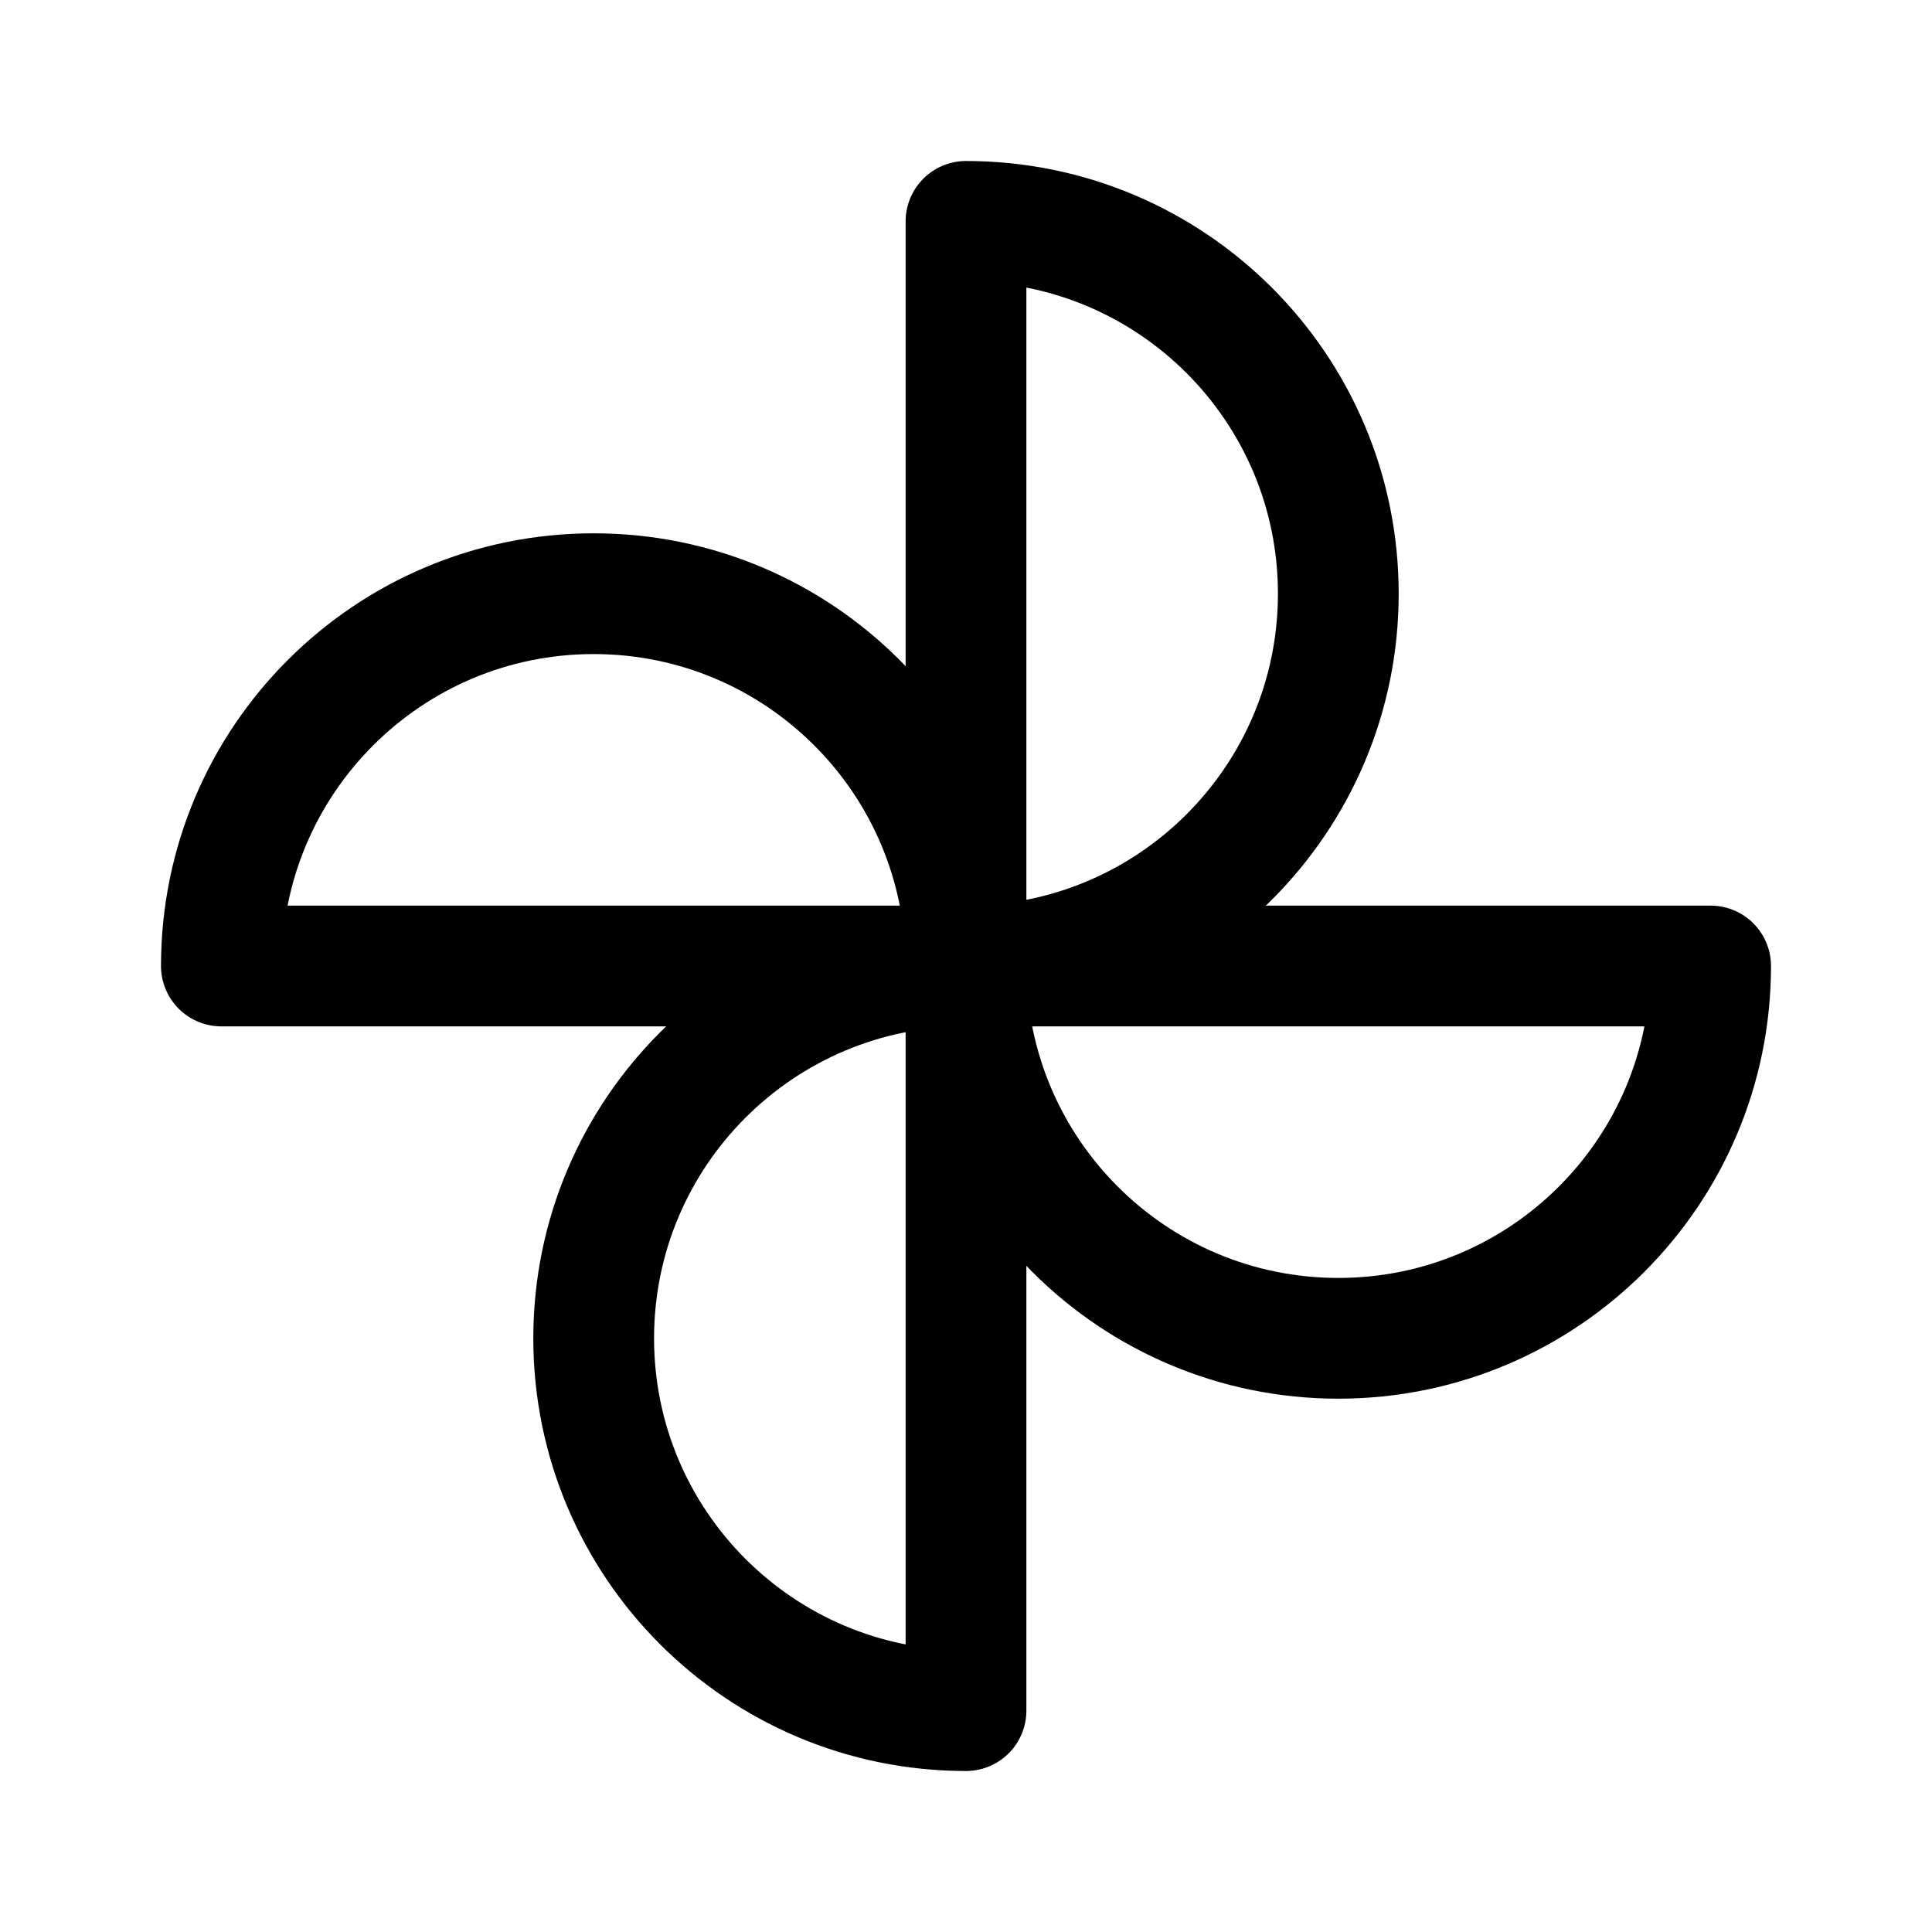
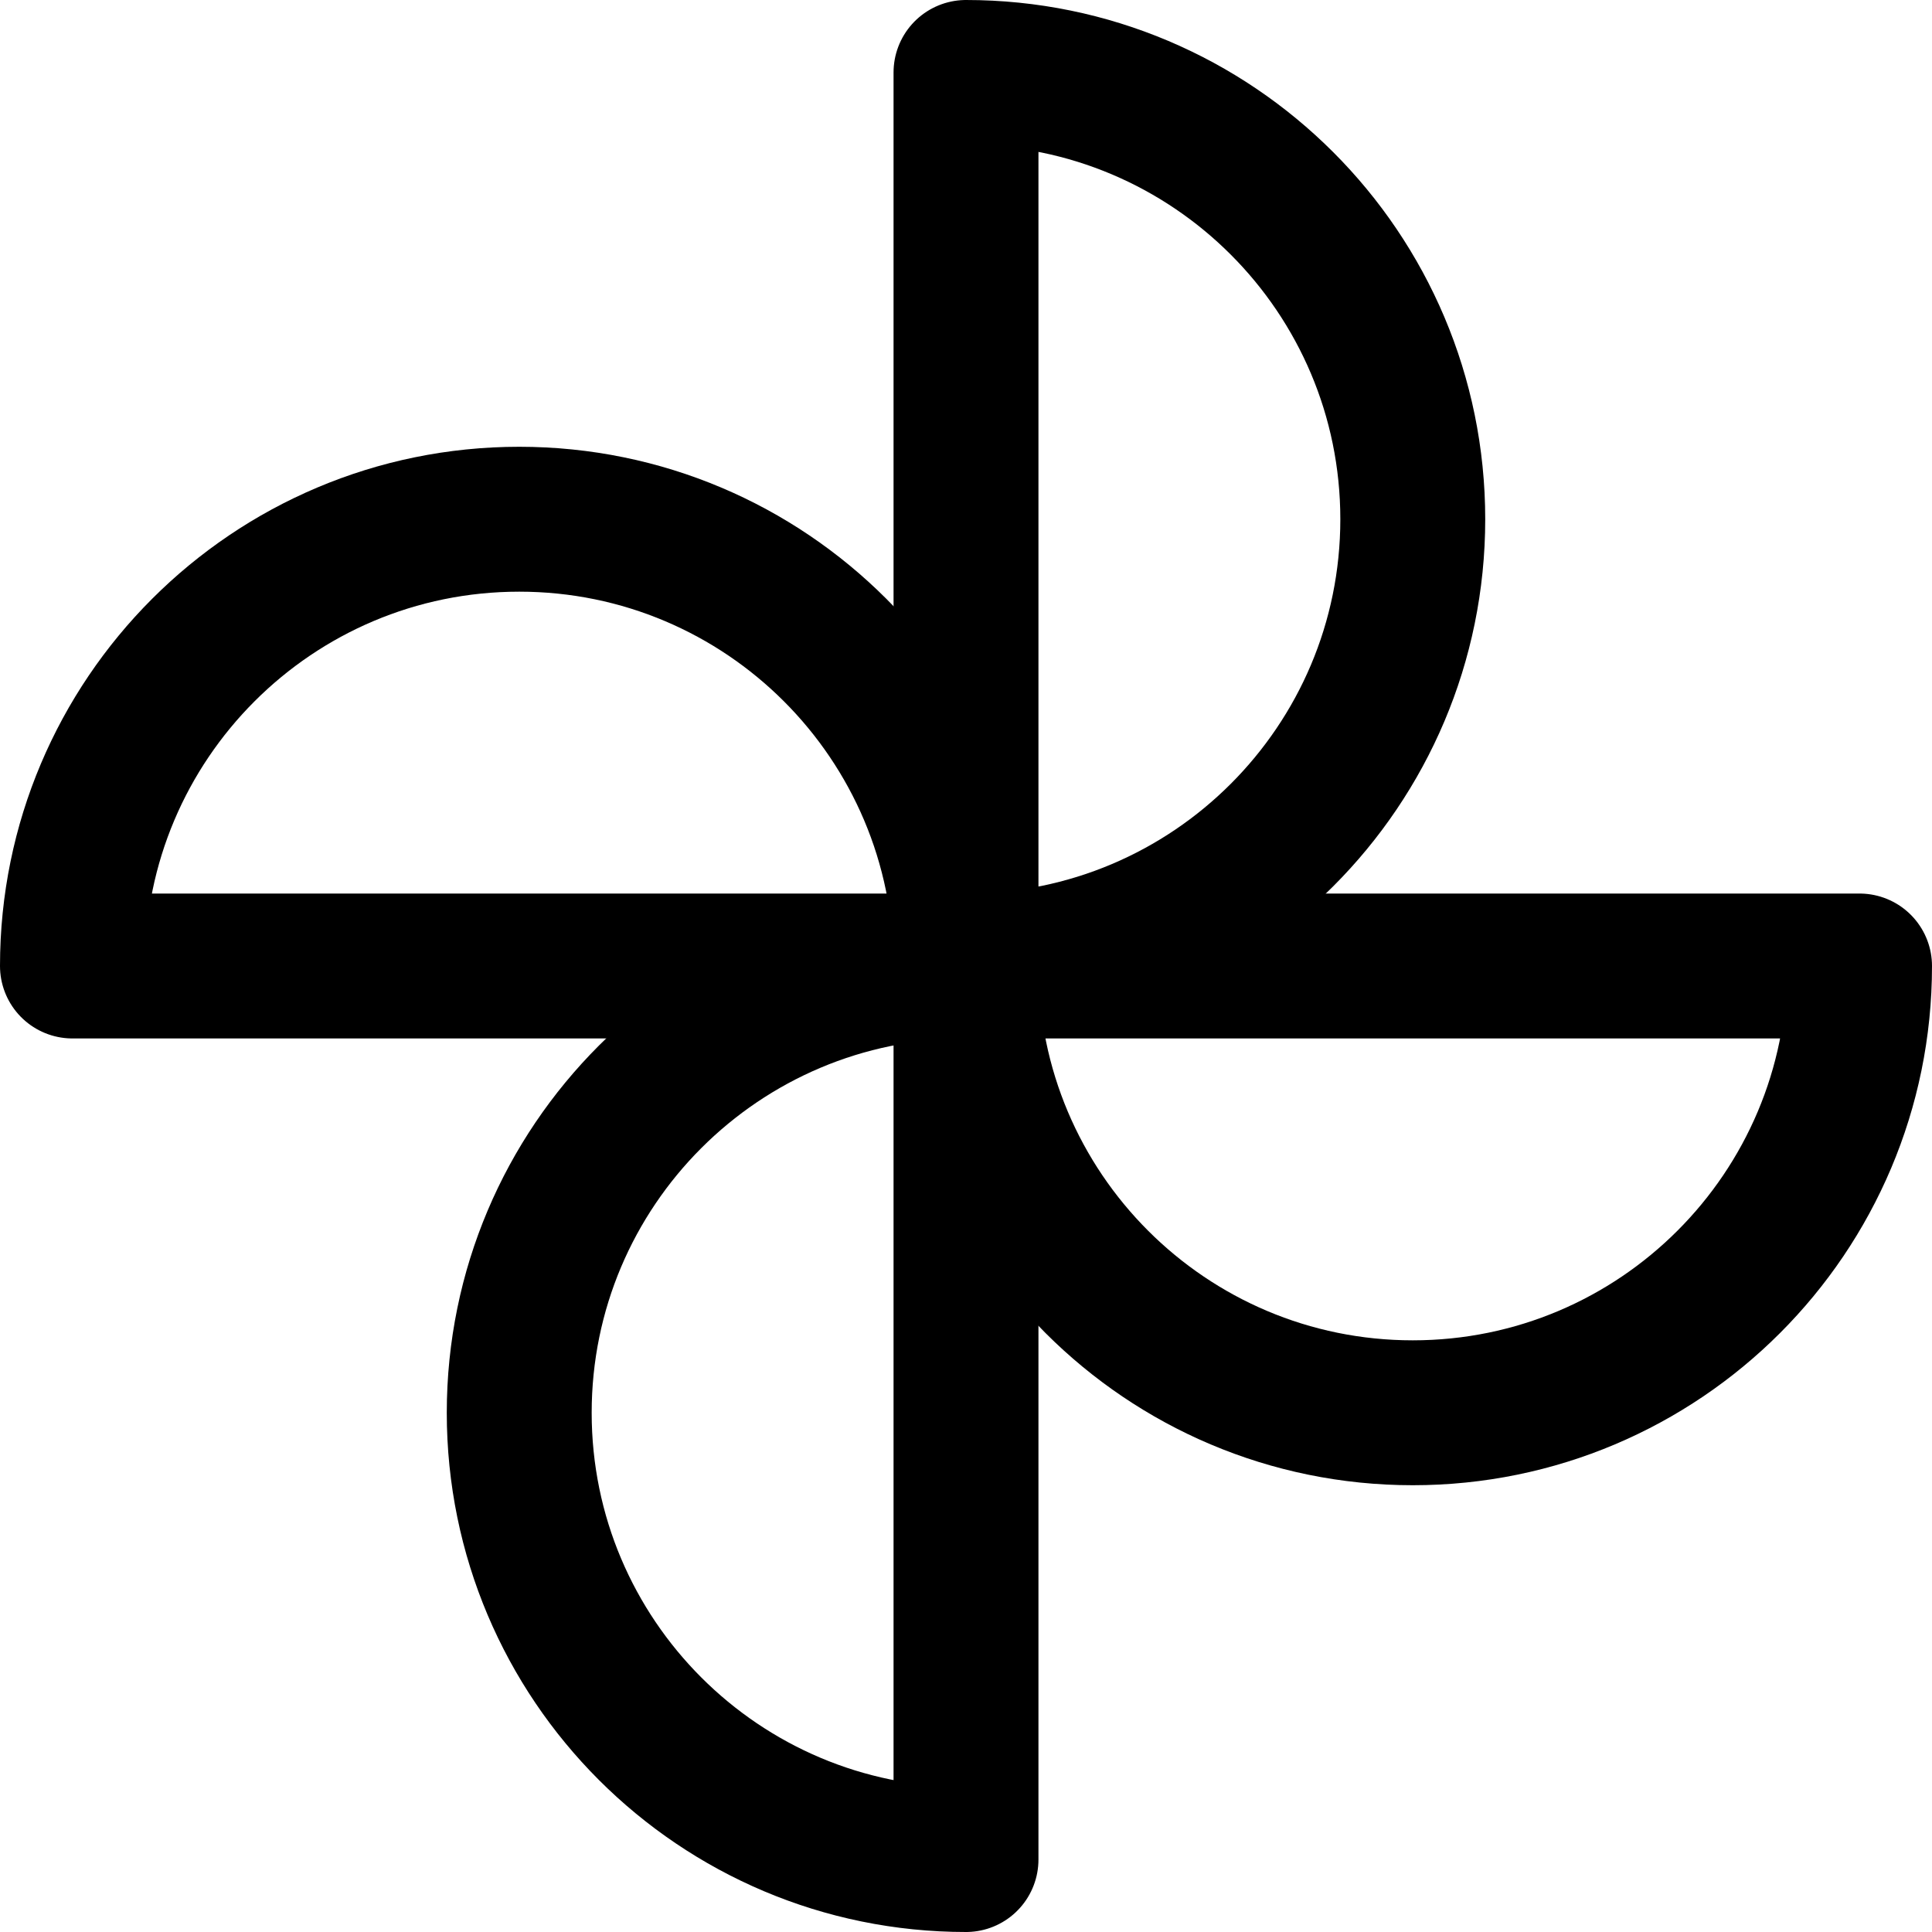
<svg xmlns="http://www.w3.org/2000/svg" width="24" height="24" viewBox="0 0 24 24" fill="none" version="1.1" id="svg767">
  <defs id="defs771" />
-   <g id="g894" transform="scale(0.125)">
+   <g id="g894" transform="matrix(0.15,0,0,0.15,-2.4,-2.4)">
    <path d="M 96,22 V 96 C 116.435,96 133,79.434 133,59 133,38.566 116.435,22 96,22 Z" stroke="#000000" stroke-width="12" stroke-linejoin="round" id="path759" />
    <path d="m 96,96 v 74 C 75.566,170 59,153.435 59,133 59,112.565 75.566,96 96,96 Z" stroke="#000000" stroke-width="12" stroke-linejoin="round" id="path761" />
    <path d="M 170,96 H 96 c 0,20.435 16.565,37 37,37 20.435,0 37,-16.565 37,-37 z" stroke="#000000" stroke-width="12" stroke-linejoin="round" id="path763" />
    <path d="M 96,96 H 22 C 22,75.566 38.566,59 59,59 79.434,59 96,75.566 96,96 Z" stroke="#000000" stroke-width="12" stroke-linejoin="round" id="path765" />
  </g>
</svg>
